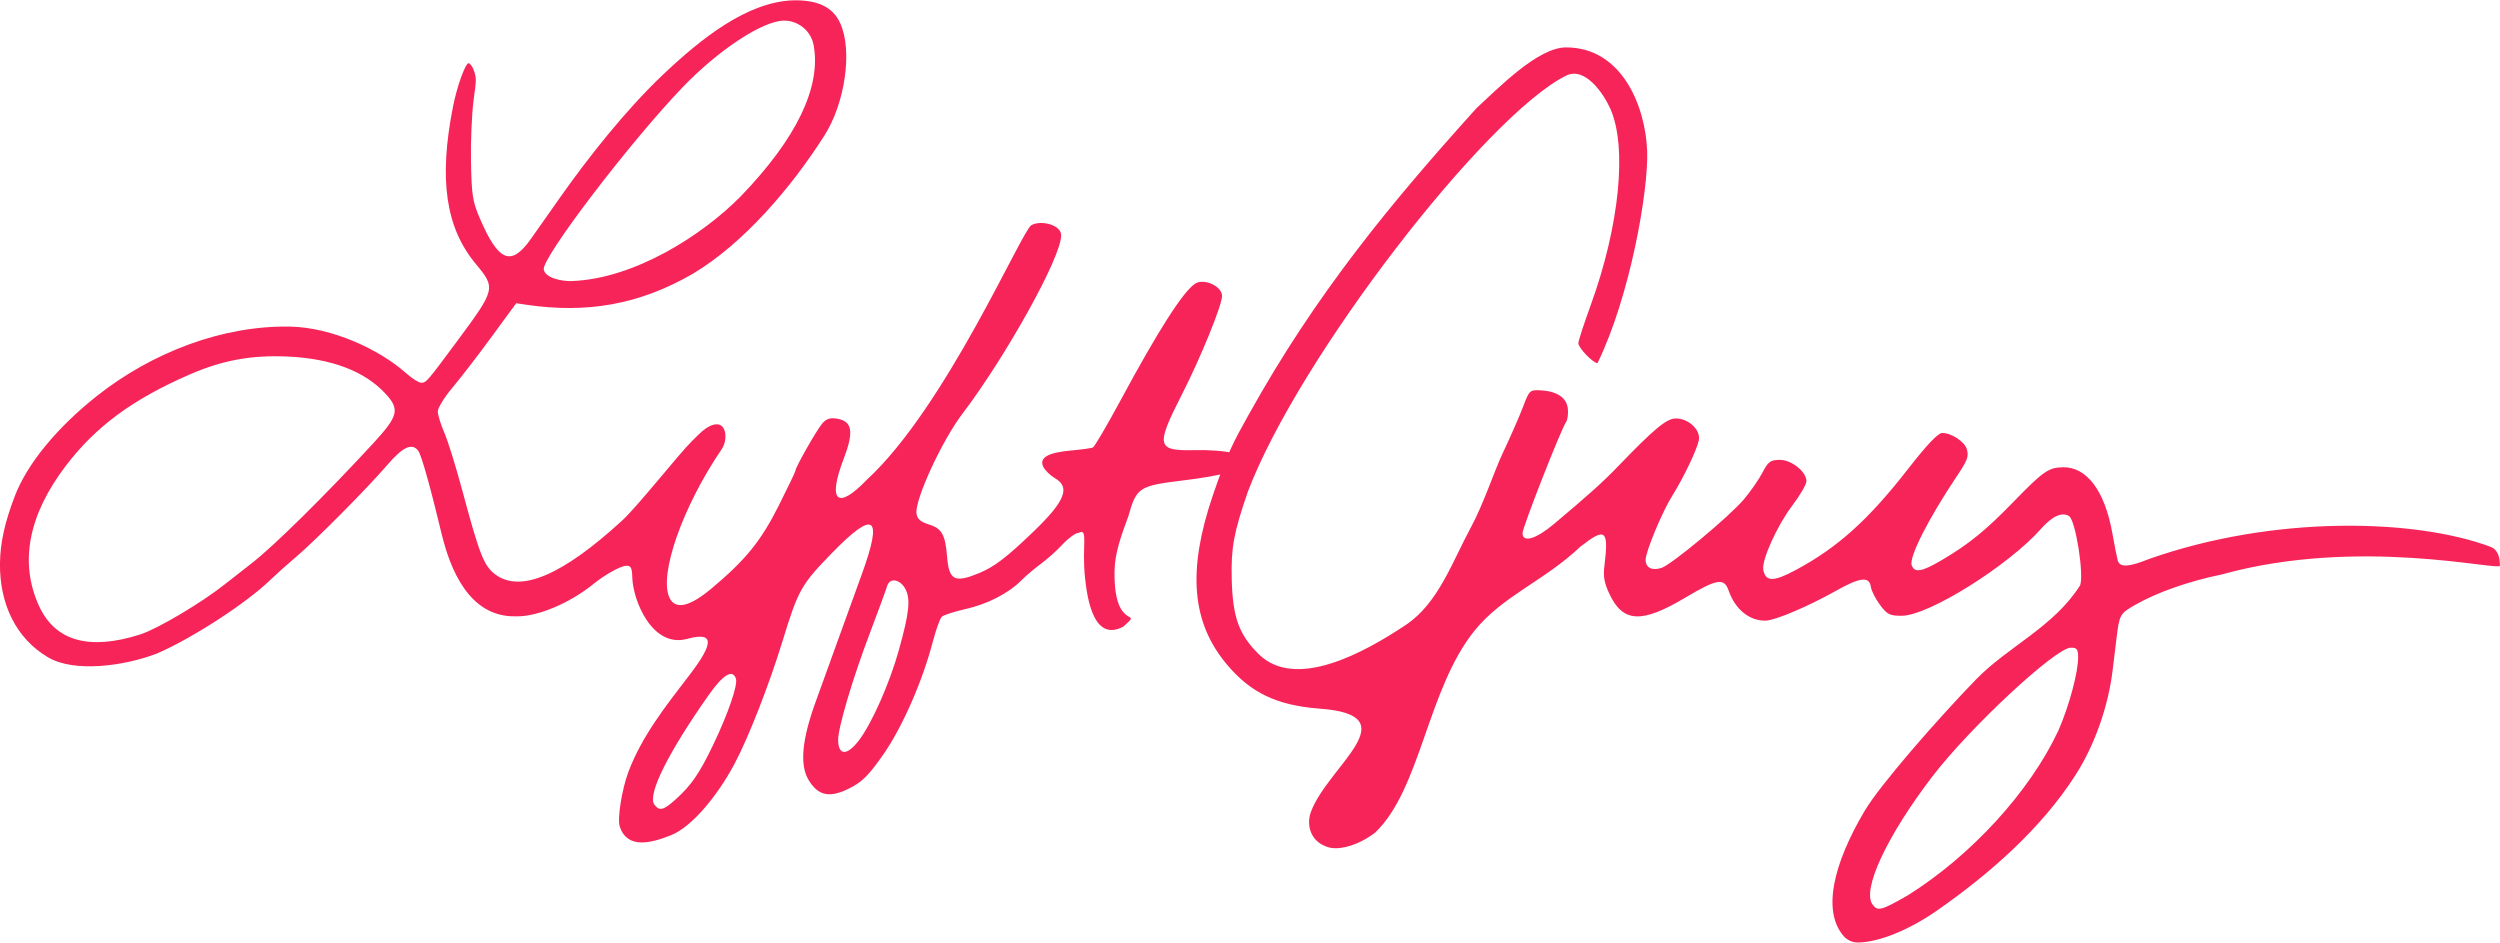
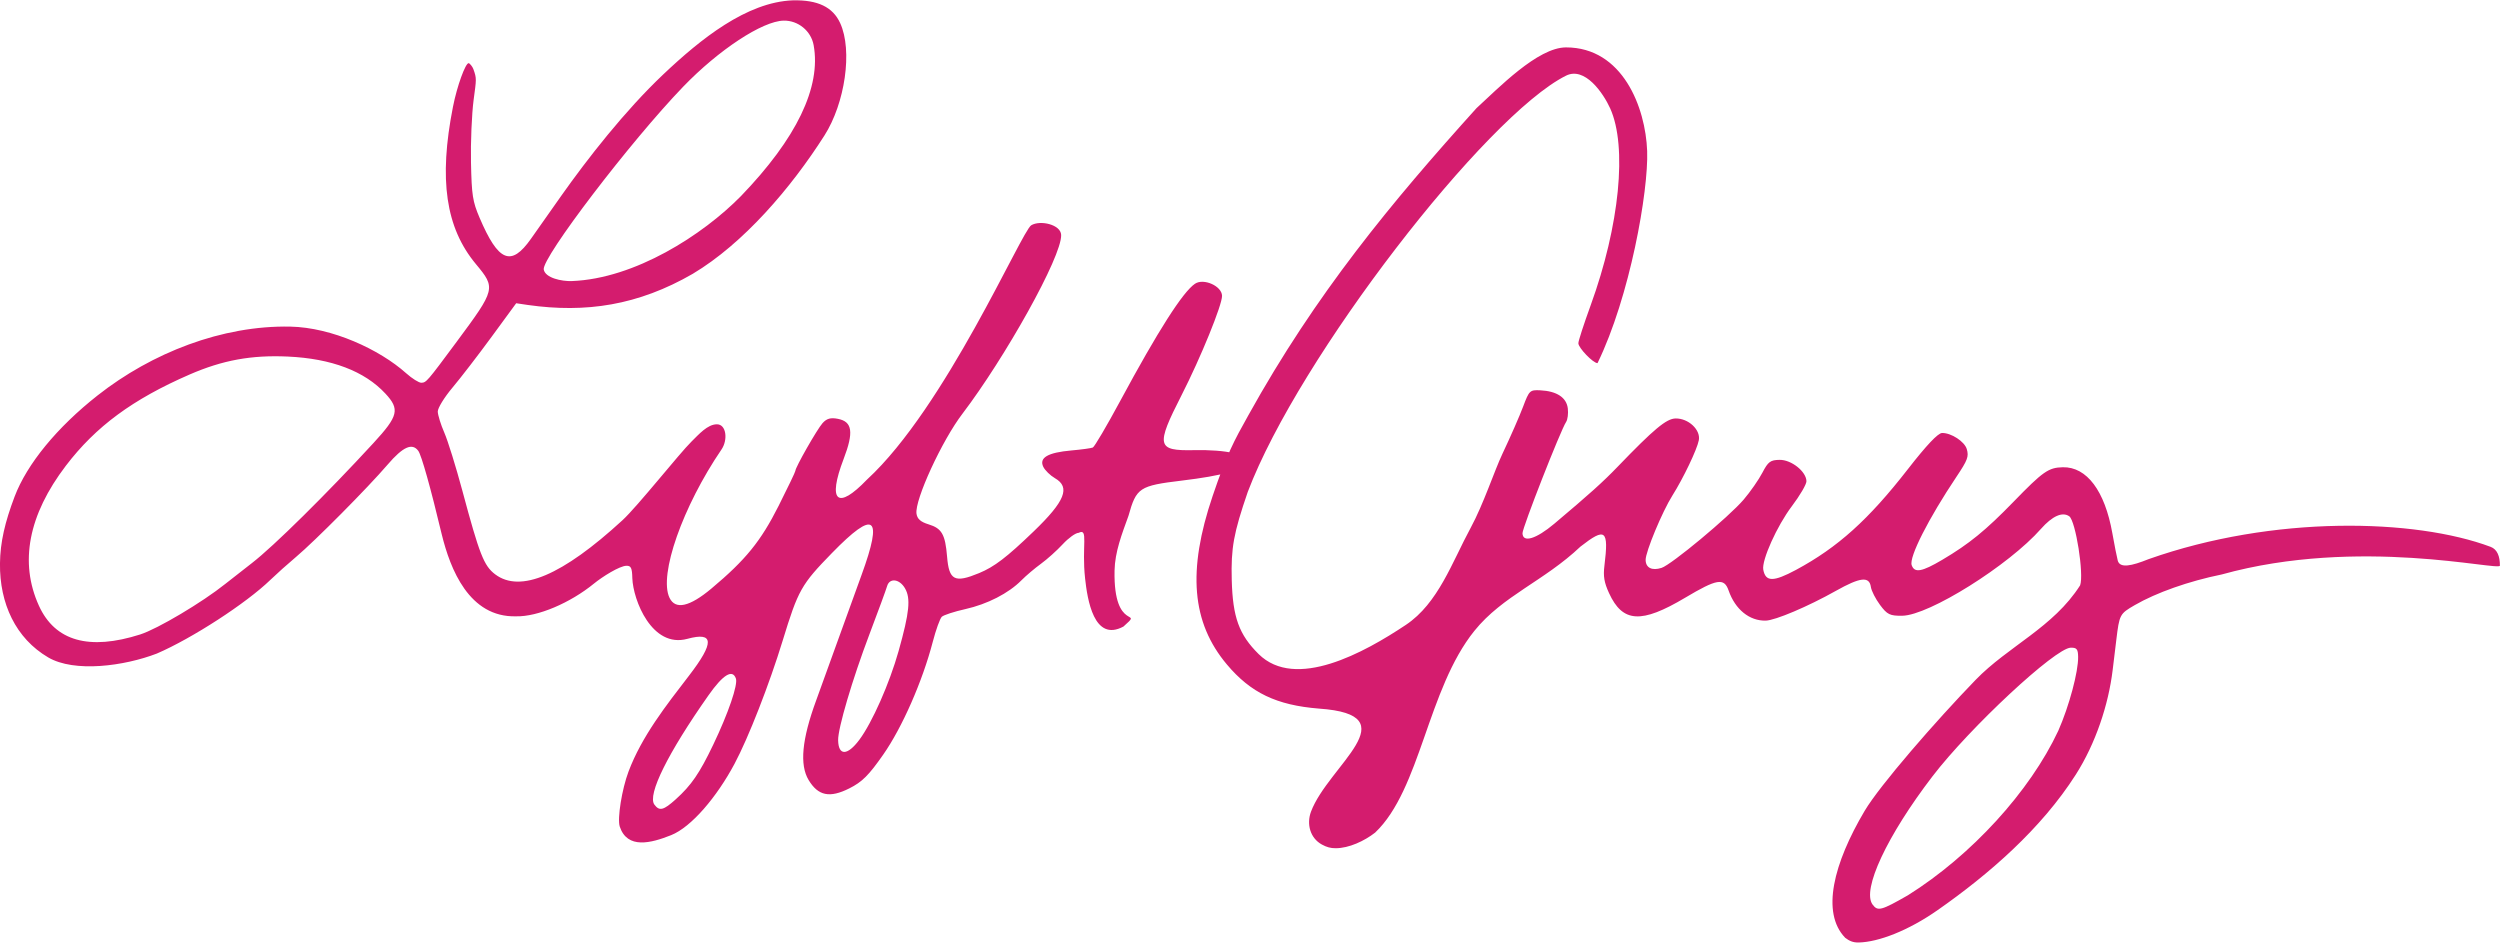
<svg xmlns="http://www.w3.org/2000/svg" id="svg4187" height="75" width="199" version="1.1" viewBox="0 0 199 75">
  <g id="layer1" transform="translate(-81 -977.36)">
-     <path id="path4337-1" d="m227.87 1052c-1.917-1.997-0.925-5.912 1.561-10.103 1.2-2.022 5.659-7.146 8.825-10.416 2.601-2.687 6.191-4.179 8.322-7.528 0.317-0.871-0.357-5.141-0.868-5.498-0.541-0.378-1.347-0.019-2.246 0.999-2.574 2.918-8.928 6.897-11.048 6.919-0.982 0.013-1.195-0.094-1.766-0.861-0.357-0.48-0.684-1.123-0.728-1.429-0.124-0.865-0.842-0.784-2.792 0.312-2.207 1.241-4.826 2.352-5.583 2.367-1.295 0.027-2.425-0.892-2.951-2.401-0.358-1.024-0.926-0.929-3.458 0.578-3.494 2.08-4.973 1.992-6.056-0.362-0.391-0.85-0.474-1.342-0.37-2.185 0.354-2.866 0.089-3.079-1.903-1.526-2.905 2.754-6.191 3.91-8.447 6.709-3.745 4.646-4.271 12.61-7.901 16.06-0.861 0.671-2.085 1.243-3.142 1.244-0.416 0-0.717-0.087-1.095-0.293-0.939-0.51-1.236-1.633-0.868-2.619 1.368-3.656 7.915-7.701 0.627-8.203-3.372-0.272-5.423-1.255-7.32-3.509-2.808-3.338-3.157-7.456-1.136-13.418 1.123-3.313 1.694-4.373 2.837-6.412 5.373-9.69 11.391-16.946 18.164-24.454 1.714-1.564 4.873-4.838 7.126-4.838 4.506 0 6.334 4.774 6.46 8.25 0.113 3.191-1.377 11.608-3.951 16.883-0.353 0-1.517-1.21-1.525-1.579-0.008-0.173 0.438-1.536 0.98-3.029 2.302-6.33 2.926-12.637 1.552-15.672-0.549-1.212-2.015-3.352-3.517-2.602-6.372 3.182-21.271 22.414-25.331 33.131-1.132 3.3-1.341 4.452-1.275 7.012 0.077 2.965 0.579 4.351 2.136 5.893 2.943 2.914 8.412-0.111 11.721-2.317 2.585-1.723 3.688-5.012 5.166-7.737 1.016-1.874 1.889-4.545 2.52-5.876 0.63-1.331 1.373-3.024 1.65-3.762 0.485-1.291 0.537-1.34 1.371-1.299 1.312 0.065 2.083 0.573 2.187 1.442 0.05 0.409-0.014 0.893-0.135 1.075-0.43 0.635-3.481 8.421-3.472 8.858 0.017 0.786 1.077 0.469 2.534-0.758 2.809-2.365 3.871-3.321 5.04-4.535 2.891-3.002 3.879-3.825 4.608-3.841 1.022-0.021 2.012 0.905 1.853 1.734-0.142 0.738-1.231 3.017-2.1 4.395-0.813 1.289-2.147 4.499-2.134 5.134 0.011 0.629 0.503 0.873 1.266 0.631 0.781-0.248 5.362-4.058 6.541-5.44 0.53-0.622 1.2-1.585 1.489-2.14 0.455-0.875 0.638-1.011 1.373-1.019 0.934-0.013 2.116 0.93 2.132 1.696 0.008 0.243-0.518 1.142-1.164 1.996-1.18 1.562-2.413 4.306-2.272 5.053 0.186 0.977 0.804 0.979 2.607 0.012 3.333-1.796 5.767-3.988 8.906-8.021 1.487-1.91 2.393-2.868 2.719-2.875 0.724-0.015 1.79 0.679 1.967 1.282 0.173 0.59 0.068 0.873-0.81 2.185-2.24 3.346-3.799 6.42-3.576 7.055 0.224 0.639 0.807 0.536 2.436-0.428 2.139-1.265 3.452-2.335 5.663-4.611 2.36-2.43 2.791-2.732 3.934-2.756 1.902-0.04 3.34 1.874 3.938 5.242 0.169 0.948 0.363 1.933 0.432 2.188 0.17 0.626 1.083 0.438 2.465-0.119 9.939-3.51 21.196-3.229 27.217-0.975 0.521 0.195 0.743 0.751 0.737 1.495-0.007 0.465-11.204-2.336-22.142 0.703-2.618 0.533-5.208 1.446-6.925 2.441-1.196 0.693-1.221 0.74-1.468 2.78-0.062 0.514-0.193 1.595-0.291 2.402-0.333 2.747-1.355 5.835-2.937 8.315-2.756 4.322-6.916 7.931-10.992 10.779-2.364 1.655-4.725 2.542-6.274 2.578-0.474 0.013-0.762-0.129-1.097-0.382zm5.003-3.378c5.048-3.166 9.71-8.266 11.967-13.095 0.863-1.953 1.602-4.708 1.579-5.891-0.01-0.607-0.112-0.73-0.589-0.72-1.227 0.026-8.026 6.352-11.006 10.242-3.617 4.72-5.633 9.033-4.768 10.202 0.412 0.556 0.676 0.487 2.817-0.738zm-102.54-5.465c-0.211-0.632 0.175-2.994 0.696-4.377 1.06-2.814 2.991-5.265 4.816-7.637 2.032-2.642 2.002-3.511-0.134-2.931-2.821 0.767-4.317-3.095-4.378-4.828-0.017-0.814-0.104-0.996-0.468-0.989-0.556 0.013-1.925 0.879-2.587 1.419-1.892 1.543-4.479 2.647-6.198 2.605-3.746 0.099-5.241-3.774-5.914-6.511-0.888-3.721-1.618-6.32-1.871-6.661-0.486-0.657-1.219-0.327-2.441 1.097-1.589 1.852-5.783 6.079-7.29 7.348-0.652 0.548-1.568 1.368-2.037 1.822-1.92 1.861-6.231 4.659-9.047 5.871-2.594 0.997-6.555 1.53-8.643 0.305-2.584-1.516-3.874-4.287-3.839-7.483 0.02-1.682 0.394-3.281 1.163-5.313 0.982-2.596 3.38-5.519 6.611-8.061 4.314-3.393 9.908-5.583 15.335-5.475 3.314 0.066 7.101 1.815 9.224 3.713 0.47 0.42 1.013 0.76 1.207 0.756 0.394-0.013 0.443-0.065 2.819-3.27 3.1-4.182 3.12-4.26 1.525-6.176-2.409-2.894-2.968-6.727-1.826-12.519 0.333-1.69 0.995-3.469 1.244-3.474 0.086-0.001 0.31 0.276 0.377 0.464 0.279 0.772 0.242 0.799 0.023 2.462-0.149 1.135-0.243 3.381-0.209 4.992 0.055 2.597 0.131 3.091 0.68 4.379 1.5 3.52 2.513 3.934 4.099 1.675 0.545-0.776 1.631-2.317 2.413-3.424 2.057-2.912 5.059-6.763 8.114-9.654 2.976-2.817 6.641-5.76 10.318-5.895 1.98-0.042 3.174 0.533 3.761 1.808 1.01 2.196 0.38 6.387-1.246 8.943-2.667 4.192-6.454 8.611-10.487 11.018-4.351 2.514-8.517 3.135-13.123 2.48l-0.931-0.138-1.949 2.661c-1.072 1.463-2.479 3.291-3.127 4.06-0.648 0.77-1.173 1.627-1.167 1.905 0.009 0.278 0.24 1.031 0.521 1.674 0.281 0.643 0.926 2.718 1.434 4.612 1.366 5.093 1.716 5.985 2.612 6.664 1.999 1.513 5.359 0.086 10.138-4.306 1.205-1.108 4.544-5.333 5.5-6.267 0.572-0.559 1.265-1.367 2.016-1.367 0.751 0 0.888 1.237 0.365 2.004-3.09 4.536-5.013 9.993-4.138 11.809 0.468 0.97 1.591 0.721 3.335-0.739 2.723-2.28 3.929-3.764 5.344-6.572 0.736-1.462 1.337-2.716 1.336-2.788-0.009-0.268 1.739-3.334 2.167-3.808 0.334-0.37 0.643-0.455 1.23-0.339 1.146 0.227 1.263 1.059 0.447 3.193-1.299 3.398-0.502 4.102 1.859 1.642 6.248-5.745 12.311-19.78 13.073-20.243 0.713-0.433 2.355-0.062 2.383 0.768 0.06 1.728-4.496 9.812-7.841 14.21-1.641 2.139-3.83 6.894-3.674 7.98 0.061 0.417 0.33 0.654 0.962 0.847 1.054 0.321 1.327 0.799 1.473 2.574 0.155 1.888 0.598 2.115 2.55 1.307 1.211-0.501 2.192-1.25 4.338-3.315 2.502-2.407 2.947-3.518 1.699-4.239-0.375-0.217-0.794-0.626-0.93-0.908-0.347-0.721 0.359-1.133 2.229-1.3 0.815-0.072 1.587-0.178 1.716-0.234 0.129-0.056 1.108-1.72 2.175-3.699 3.019-5.601 4.98-8.675 5.954-9.336 0.687-0.467 2.14 0.179 2.156 0.958 0.014 0.718-1.693 4.91-3.223 7.911-2.064 4.048-1.977 4.437 0.982 4.375 2.609-0.055 4.38 0.356 4.121 0.955-0.273 0.633-1.786 1.07-5.085 1.469-3.385 0.409-3.615 0.561-4.244 2.806-0.52 1.44-1.08 2.864-1.108 4.364-0.094 5.031 2.403 2.936 0.71 4.446-2.359 1.275-2.874-2.177-3.054-3.821-0.285-2.607 0.287-4.046-0.513-3.638-0.241 0-0.812 0.415-1.27 0.91-0.458 0.496-1.235 1.193-1.726 1.55-0.492 0.357-1.194 0.951-1.56 1.321-1.027 1.035-2.709 1.898-4.47 2.292-0.88 0.197-1.72 0.471-1.866 0.608-0.146 0.137-0.471 1.036-0.721 1.996-0.82 3.144-2.435 6.821-3.944 8.979-1.158 1.656-1.678 2.174-2.702 2.688-1.559 0.783-2.476 0.594-3.236-0.667-0.728-1.208-0.537-3.234 0.597-6.326 0.271-0.738 0.969-2.67 1.552-4.293 0.583-1.623 1.512-4.189 2.064-5.702 1.727-4.732 1.047-5.237-2.355-1.748-2.444 2.506-2.689 2.941-3.918 6.958-1.069 3.494-2.733 7.753-3.841 9.827-1.4 2.622-3.422 5.026-5.046 5.673-1.591 0.634-3.481 1.139-4.089-0.687zm4.457-2.172c1.242-1.119 1.891-2.066 2.988-4.357 1.195-2.495 1.972-4.765 1.8-5.256-0.272-0.774-1.023-0.315-2.184 1.337-3.231 4.592-4.879 7.921-4.305 8.697 0.399 0.54 0.725 0.459 1.701-0.421zm14.612-4.735c1.02-1.365 2.405-4.497 3.128-7.071 0.864-3.078 0.976-4.189 0.504-4.995-0.441-0.752-1.232-0.842-1.423-0.161-0.073 0.258-0.704 1.978-1.403 3.823-1.359 3.585-2.513 7.491-2.493 8.438 0.026 1.251 0.737 1.237 1.687-0.034zm-57.23-8.392c1.375-0.439 4.924-2.548 6.762-4.019 0.451-0.361 1.405-1.108 2.12-1.659 1.72-1.327 5.949-5.504 9.684-9.565 1.975-2.147 2.101-2.676 0.938-3.928-1.662-1.789-4.289-2.785-7.764-2.945-2.895-0.133-5.19 0.286-7.816 1.428-4.536 1.973-7.471 4.137-9.855 7.265-2.981 3.913-3.71 7.698-2.143 11.14 1.283 2.819 3.993 3.586 8.073 2.285zm47.802-34.882c4.432-4.598 6.399-8.679 5.792-12.021-0.206-1.135-1.234-1.976-2.388-1.953-1.685 0.033-5.165 2.322-7.996 5.258-4.189 4.346-11.272 13.632-11.1 14.555 0.125 0.672 1.431 0.949 2.238 0.918 5.019-0.191 10.424-3.672 13.454-6.758z" fill="#F62459" />
+     <path id="path4337-1" d="m227.87 1052c-1.917-1.997-0.925-5.912 1.561-10.103 1.2-2.022 5.659-7.146 8.825-10.416 2.601-2.687 6.191-4.179 8.322-7.528 0.317-0.871-0.357-5.141-0.868-5.498-0.541-0.378-1.347-0.019-2.246 0.999-2.574 2.918-8.928 6.897-11.048 6.919-0.982 0.013-1.195-0.094-1.766-0.861-0.357-0.48-0.684-1.123-0.728-1.429-0.124-0.865-0.842-0.784-2.792 0.312-2.207 1.241-4.826 2.352-5.583 2.367-1.295 0.027-2.425-0.892-2.951-2.401-0.358-1.024-0.926-0.929-3.458 0.578-3.494 2.08-4.973 1.992-6.056-0.362-0.391-0.85-0.474-1.342-0.37-2.185 0.354-2.866 0.089-3.079-1.903-1.526-2.905 2.754-6.191 3.91-8.447 6.709-3.745 4.646-4.271 12.61-7.901 16.06-0.861 0.671-2.085 1.243-3.142 1.244-0.416 0-0.717-0.087-1.095-0.293-0.939-0.51-1.236-1.633-0.868-2.619 1.368-3.656 7.915-7.701 0.627-8.203-3.372-0.272-5.423-1.255-7.32-3.509-2.808-3.338-3.157-7.456-1.136-13.418 1.123-3.313 1.694-4.373 2.837-6.412 5.373-9.69 11.391-16.946 18.164-24.454 1.714-1.564 4.873-4.838 7.126-4.838 4.506 0 6.334 4.774 6.46 8.25 0.113 3.191-1.377 11.608-3.951 16.883-0.353 0-1.517-1.21-1.525-1.579-0.008-0.173 0.438-1.536 0.98-3.029 2.302-6.33 2.926-12.637 1.552-15.672-0.549-1.212-2.015-3.352-3.517-2.602-6.372 3.182-21.271 22.414-25.331 33.131-1.132 3.3-1.341 4.452-1.275 7.012 0.077 2.965 0.579 4.351 2.136 5.893 2.943 2.914 8.412-0.111 11.721-2.317 2.585-1.723 3.688-5.012 5.166-7.737 1.016-1.874 1.889-4.545 2.52-5.876 0.63-1.331 1.373-3.024 1.65-3.762 0.485-1.291 0.537-1.34 1.371-1.299 1.312 0.065 2.083 0.573 2.187 1.442 0.05 0.409-0.014 0.893-0.135 1.075-0.43 0.635-3.481 8.421-3.472 8.858 0.017 0.786 1.077 0.469 2.534-0.758 2.809-2.365 3.871-3.321 5.04-4.535 2.891-3.002 3.879-3.825 4.608-3.841 1.022-0.021 2.012 0.905 1.853 1.734-0.142 0.738-1.231 3.017-2.1 4.395-0.813 1.289-2.147 4.499-2.134 5.134 0.011 0.629 0.503 0.873 1.266 0.631 0.781-0.248 5.362-4.058 6.541-5.44 0.53-0.622 1.2-1.585 1.489-2.14 0.455-0.875 0.638-1.011 1.373-1.019 0.934-0.013 2.116 0.93 2.132 1.696 0.008 0.243-0.518 1.142-1.164 1.996-1.18 1.562-2.413 4.306-2.272 5.053 0.186 0.977 0.804 0.979 2.607 0.012 3.333-1.796 5.767-3.988 8.906-8.021 1.487-1.91 2.393-2.868 2.719-2.875 0.724-0.015 1.79 0.679 1.967 1.282 0.173 0.59 0.068 0.873-0.81 2.185-2.24 3.346-3.799 6.42-3.576 7.055 0.224 0.639 0.807 0.536 2.436-0.428 2.139-1.265 3.452-2.335 5.663-4.611 2.36-2.43 2.791-2.732 3.934-2.756 1.902-0.04 3.34 1.874 3.938 5.242 0.169 0.948 0.363 1.933 0.432 2.188 0.17 0.626 1.083 0.438 2.465-0.119 9.939-3.51 21.196-3.229 27.217-0.975 0.521 0.195 0.743 0.751 0.737 1.495-0.007 0.465-11.204-2.336-22.142 0.703-2.618 0.533-5.208 1.446-6.925 2.441-1.196 0.693-1.221 0.74-1.468 2.78-0.062 0.514-0.193 1.595-0.291 2.402-0.333 2.747-1.355 5.835-2.937 8.315-2.756 4.322-6.916 7.931-10.992 10.779-2.364 1.655-4.725 2.542-6.274 2.578-0.474 0.013-0.762-0.129-1.097-0.382zm5.003-3.378c5.048-3.166 9.71-8.266 11.967-13.095 0.863-1.953 1.602-4.708 1.579-5.891-0.01-0.607-0.112-0.73-0.589-0.72-1.227 0.026-8.026 6.352-11.006 10.242-3.617 4.72-5.633 9.033-4.768 10.202 0.412 0.556 0.676 0.487 2.817-0.738zm-102.54-5.465c-0.211-0.632 0.175-2.994 0.696-4.377 1.06-2.814 2.991-5.265 4.816-7.637 2.032-2.642 2.002-3.511-0.134-2.931-2.821 0.767-4.317-3.095-4.378-4.828-0.017-0.814-0.104-0.996-0.468-0.989-0.556 0.013-1.925 0.879-2.587 1.419-1.892 1.543-4.479 2.647-6.198 2.605-3.746 0.099-5.241-3.774-5.914-6.511-0.888-3.721-1.618-6.32-1.871-6.661-0.486-0.657-1.219-0.327-2.441 1.097-1.589 1.852-5.783 6.079-7.29 7.348-0.652 0.548-1.568 1.368-2.037 1.822-1.92 1.861-6.231 4.659-9.047 5.871-2.594 0.997-6.555 1.53-8.643 0.305-2.584-1.516-3.874-4.287-3.839-7.483 0.02-1.682 0.394-3.281 1.163-5.313 0.982-2.596 3.38-5.519 6.611-8.061 4.314-3.393 9.908-5.583 15.335-5.475 3.314 0.066 7.101 1.815 9.224 3.713 0.47 0.42 1.013 0.76 1.207 0.756 0.394-0.013 0.443-0.065 2.819-3.27 3.1-4.182 3.12-4.26 1.525-6.176-2.409-2.894-2.968-6.727-1.826-12.519 0.333-1.69 0.995-3.469 1.244-3.474 0.086-0.001 0.31 0.276 0.377 0.464 0.279 0.772 0.242 0.799 0.023 2.462-0.149 1.135-0.243 3.381-0.209 4.992 0.055 2.597 0.131 3.091 0.68 4.379 1.5 3.52 2.513 3.934 4.099 1.675 0.545-0.776 1.631-2.317 2.413-3.424 2.057-2.912 5.059-6.763 8.114-9.654 2.976-2.817 6.641-5.76 10.318-5.895 1.98-0.042 3.174 0.533 3.761 1.808 1.01 2.196 0.38 6.387-1.246 8.943-2.667 4.192-6.454 8.611-10.487 11.018-4.351 2.514-8.517 3.135-13.123 2.48l-0.931-0.138-1.949 2.661c-1.072 1.463-2.479 3.291-3.127 4.06-0.648 0.77-1.173 1.627-1.167 1.905 0.009 0.278 0.24 1.031 0.521 1.674 0.281 0.643 0.926 2.718 1.434 4.612 1.366 5.093 1.716 5.985 2.612 6.664 1.999 1.513 5.359 0.086 10.138-4.306 1.205-1.108 4.544-5.333 5.5-6.267 0.572-0.559 1.265-1.367 2.016-1.367 0.751 0 0.888 1.237 0.365 2.004-3.09 4.536-5.013 9.993-4.138 11.809 0.468 0.97 1.591 0.721 3.335-0.739 2.723-2.28 3.929-3.764 5.344-6.572 0.736-1.462 1.337-2.716 1.336-2.788-0.009-0.268 1.739-3.334 2.167-3.808 0.334-0.37 0.643-0.455 1.23-0.339 1.146 0.227 1.263 1.059 0.447 3.193-1.299 3.398-0.502 4.102 1.859 1.642 6.248-5.745 12.311-19.78 13.073-20.243 0.713-0.433 2.355-0.062 2.383 0.768 0.06 1.728-4.496 9.812-7.841 14.21-1.641 2.139-3.83 6.894-3.674 7.98 0.061 0.417 0.33 0.654 0.962 0.847 1.054 0.321 1.327 0.799 1.473 2.574 0.155 1.888 0.598 2.115 2.55 1.307 1.211-0.501 2.192-1.25 4.338-3.315 2.502-2.407 2.947-3.518 1.699-4.239-0.375-0.217-0.794-0.626-0.93-0.908-0.347-0.721 0.359-1.133 2.229-1.3 0.815-0.072 1.587-0.178 1.716-0.234 0.129-0.056 1.108-1.72 2.175-3.699 3.019-5.601 4.98-8.675 5.954-9.336 0.687-0.467 2.14 0.179 2.156 0.958 0.014 0.718-1.693 4.91-3.223 7.911-2.064 4.048-1.977 4.437 0.982 4.375 2.609-0.055 4.38 0.356 4.121 0.955-0.273 0.633-1.786 1.07-5.085 1.469-3.385 0.409-3.615 0.561-4.244 2.806-0.52 1.44-1.08 2.864-1.108 4.364-0.094 5.031 2.403 2.936 0.71 4.446-2.359 1.275-2.874-2.177-3.054-3.821-0.285-2.607 0.287-4.046-0.513-3.638-0.241 0-0.812 0.415-1.27 0.91-0.458 0.496-1.235 1.193-1.726 1.55-0.492 0.357-1.194 0.951-1.56 1.321-1.027 1.035-2.709 1.898-4.47 2.292-0.88 0.197-1.72 0.471-1.866 0.608-0.146 0.137-0.471 1.036-0.721 1.996-0.82 3.144-2.435 6.821-3.944 8.979-1.158 1.656-1.678 2.174-2.702 2.688-1.559 0.783-2.476 0.594-3.236-0.667-0.728-1.208-0.537-3.234 0.597-6.326 0.271-0.738 0.969-2.67 1.552-4.293 0.583-1.623 1.512-4.189 2.064-5.702 1.727-4.732 1.047-5.237-2.355-1.748-2.444 2.506-2.689 2.941-3.918 6.958-1.069 3.494-2.733 7.753-3.841 9.827-1.4 2.622-3.422 5.026-5.046 5.673-1.591 0.634-3.481 1.139-4.089-0.687zm4.457-2.172c1.242-1.119 1.891-2.066 2.988-4.357 1.195-2.495 1.972-4.765 1.8-5.256-0.272-0.774-1.023-0.315-2.184 1.337-3.231 4.592-4.879 7.921-4.305 8.697 0.399 0.54 0.725 0.459 1.701-0.421zm14.612-4.735c1.02-1.365 2.405-4.497 3.128-7.071 0.864-3.078 0.976-4.189 0.504-4.995-0.441-0.752-1.232-0.842-1.423-0.161-0.073 0.258-0.704 1.978-1.403 3.823-1.359 3.585-2.513 7.491-2.493 8.438 0.026 1.251 0.737 1.237 1.687-0.034zm-57.23-8.392c1.375-0.439 4.924-2.548 6.762-4.019 0.451-0.361 1.405-1.108 2.12-1.659 1.72-1.327 5.949-5.504 9.684-9.565 1.975-2.147 2.101-2.676 0.938-3.928-1.662-1.789-4.289-2.785-7.764-2.945-2.895-0.133-5.19 0.286-7.816 1.428-4.536 1.973-7.471 4.137-9.855 7.265-2.981 3.913-3.71 7.698-2.143 11.14 1.283 2.819 3.993 3.586 8.073 2.285zm47.802-34.882c4.432-4.598 6.399-8.679 5.792-12.021-0.206-1.135-1.234-1.976-2.388-1.953-1.685 0.033-5.165 2.322-7.996 5.258-4.189 4.346-11.272 13.632-11.1 14.555 0.125 0.672 1.431 0.949 2.238 0.918 5.019-0.191 10.424-3.672 13.454-6.758z" fill="#d41c6e" />
  </g>
</svg>
